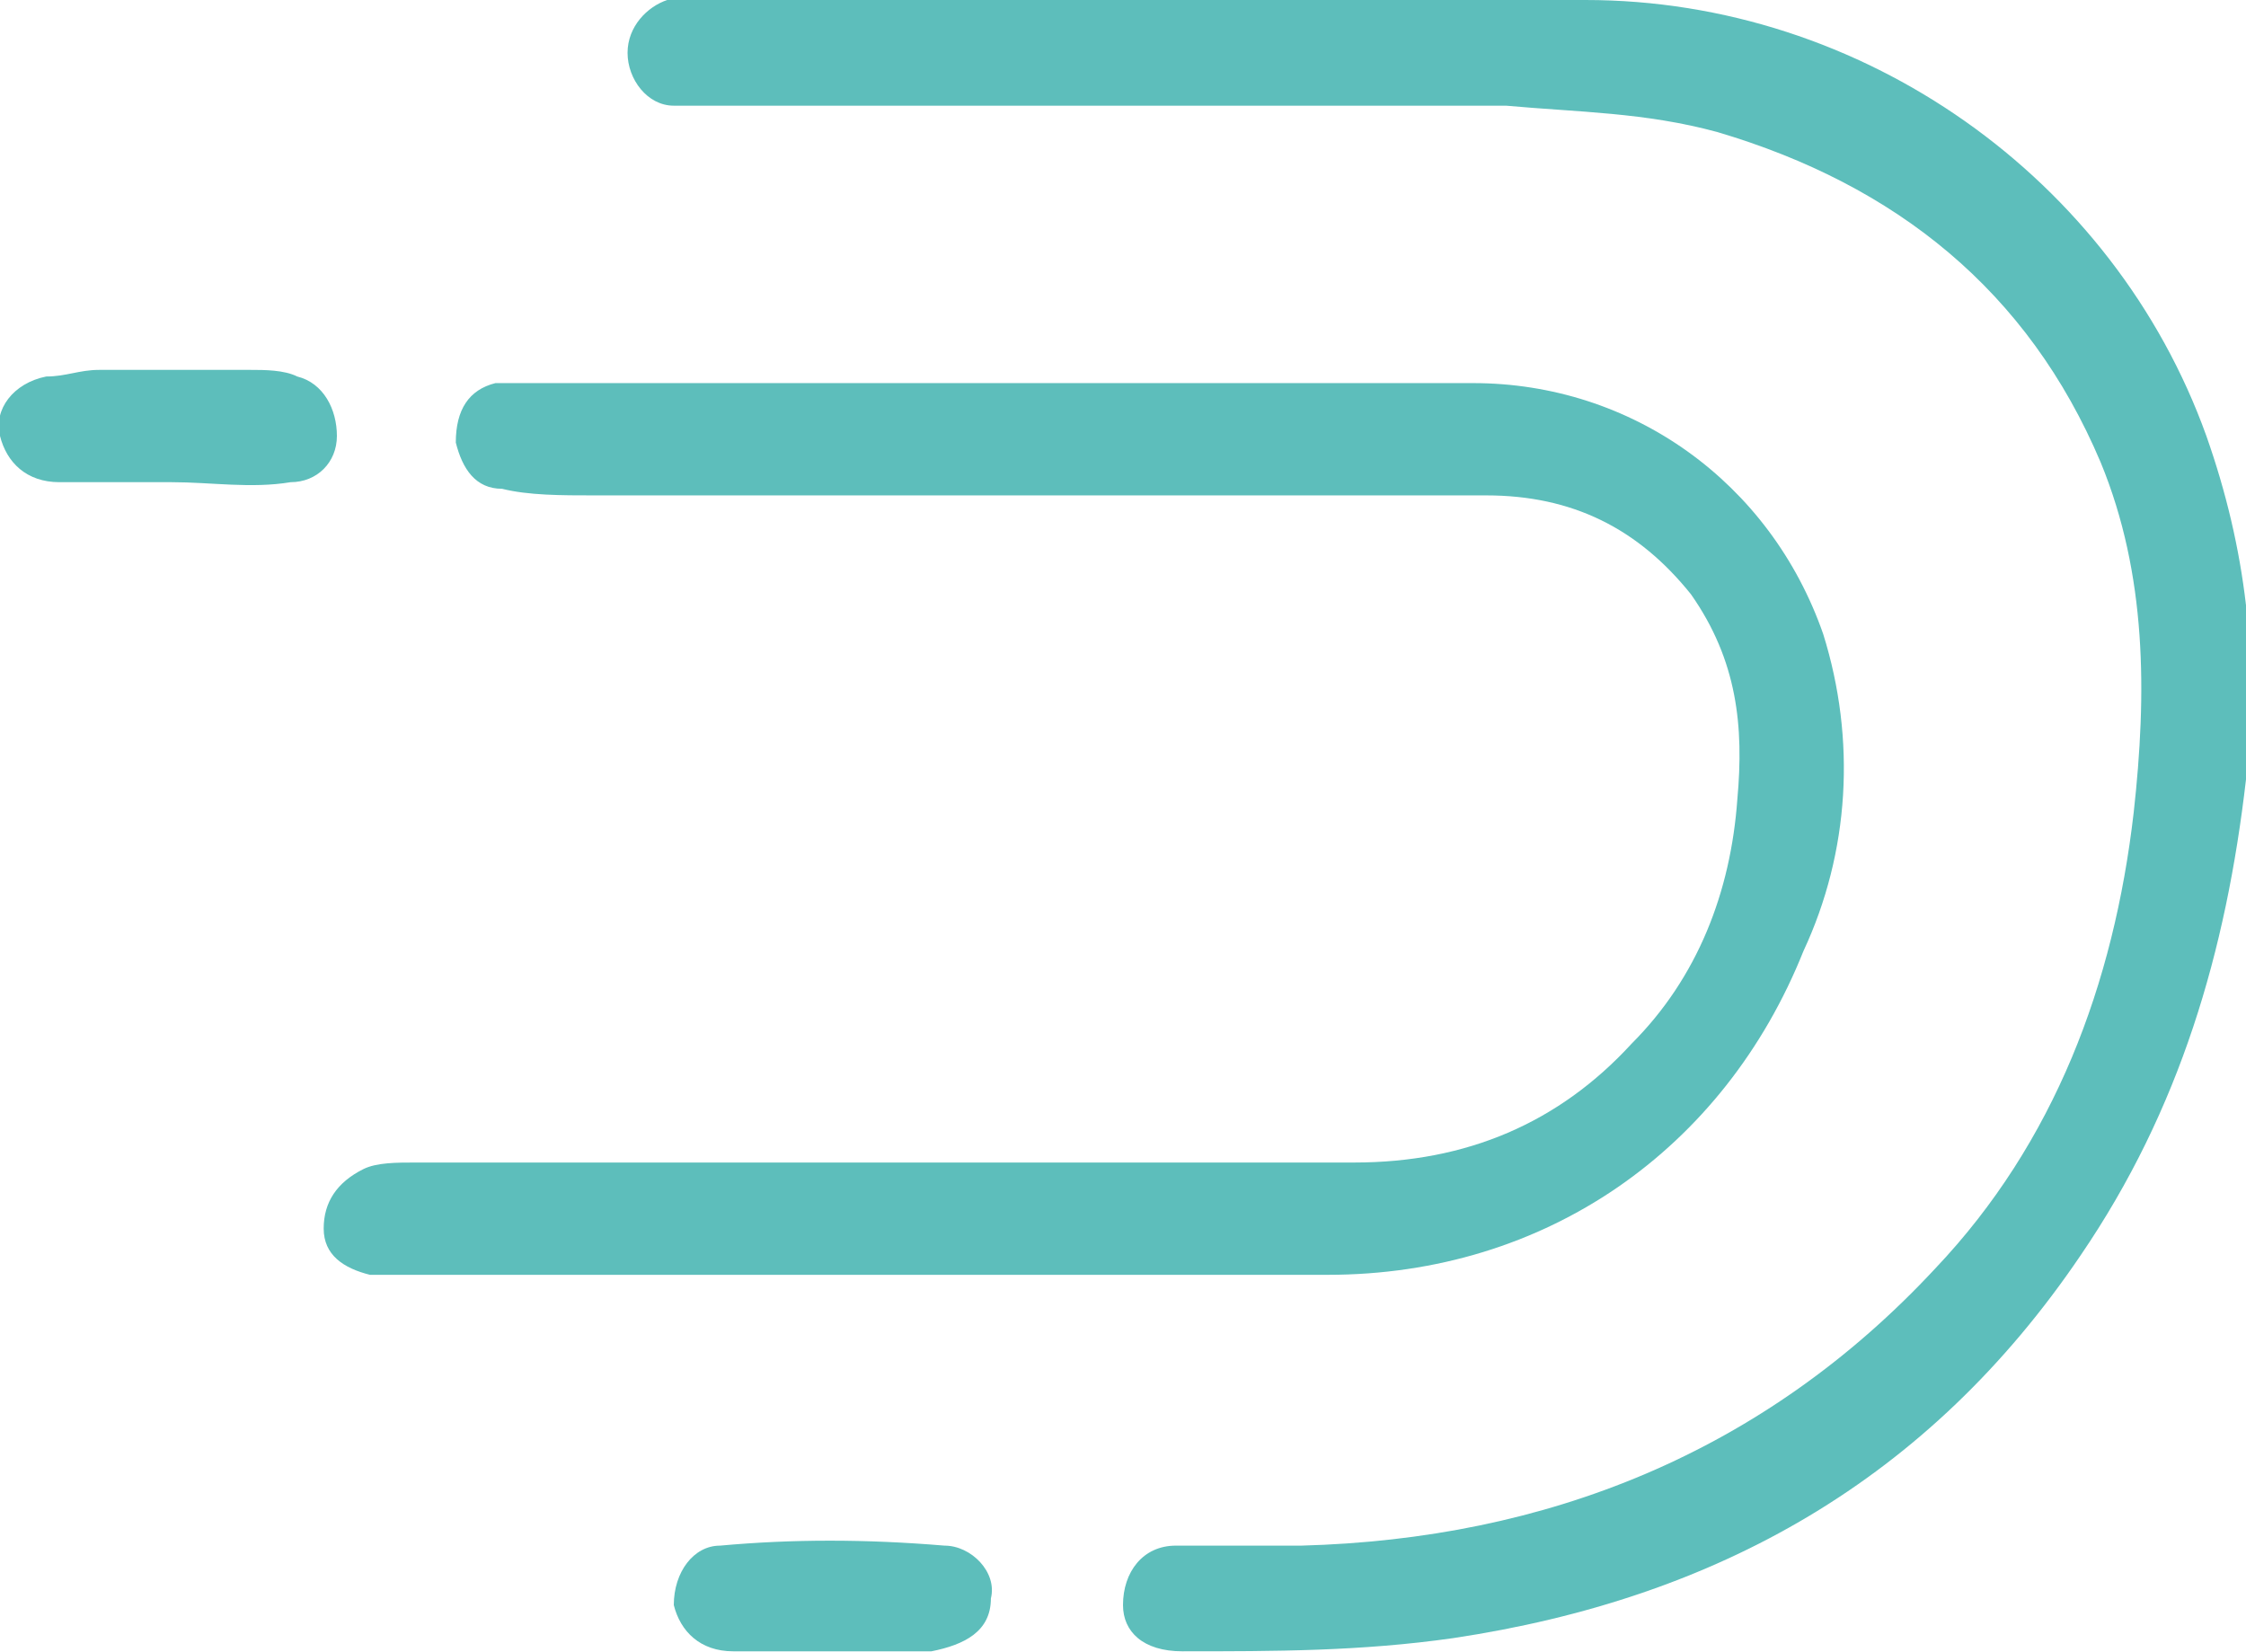
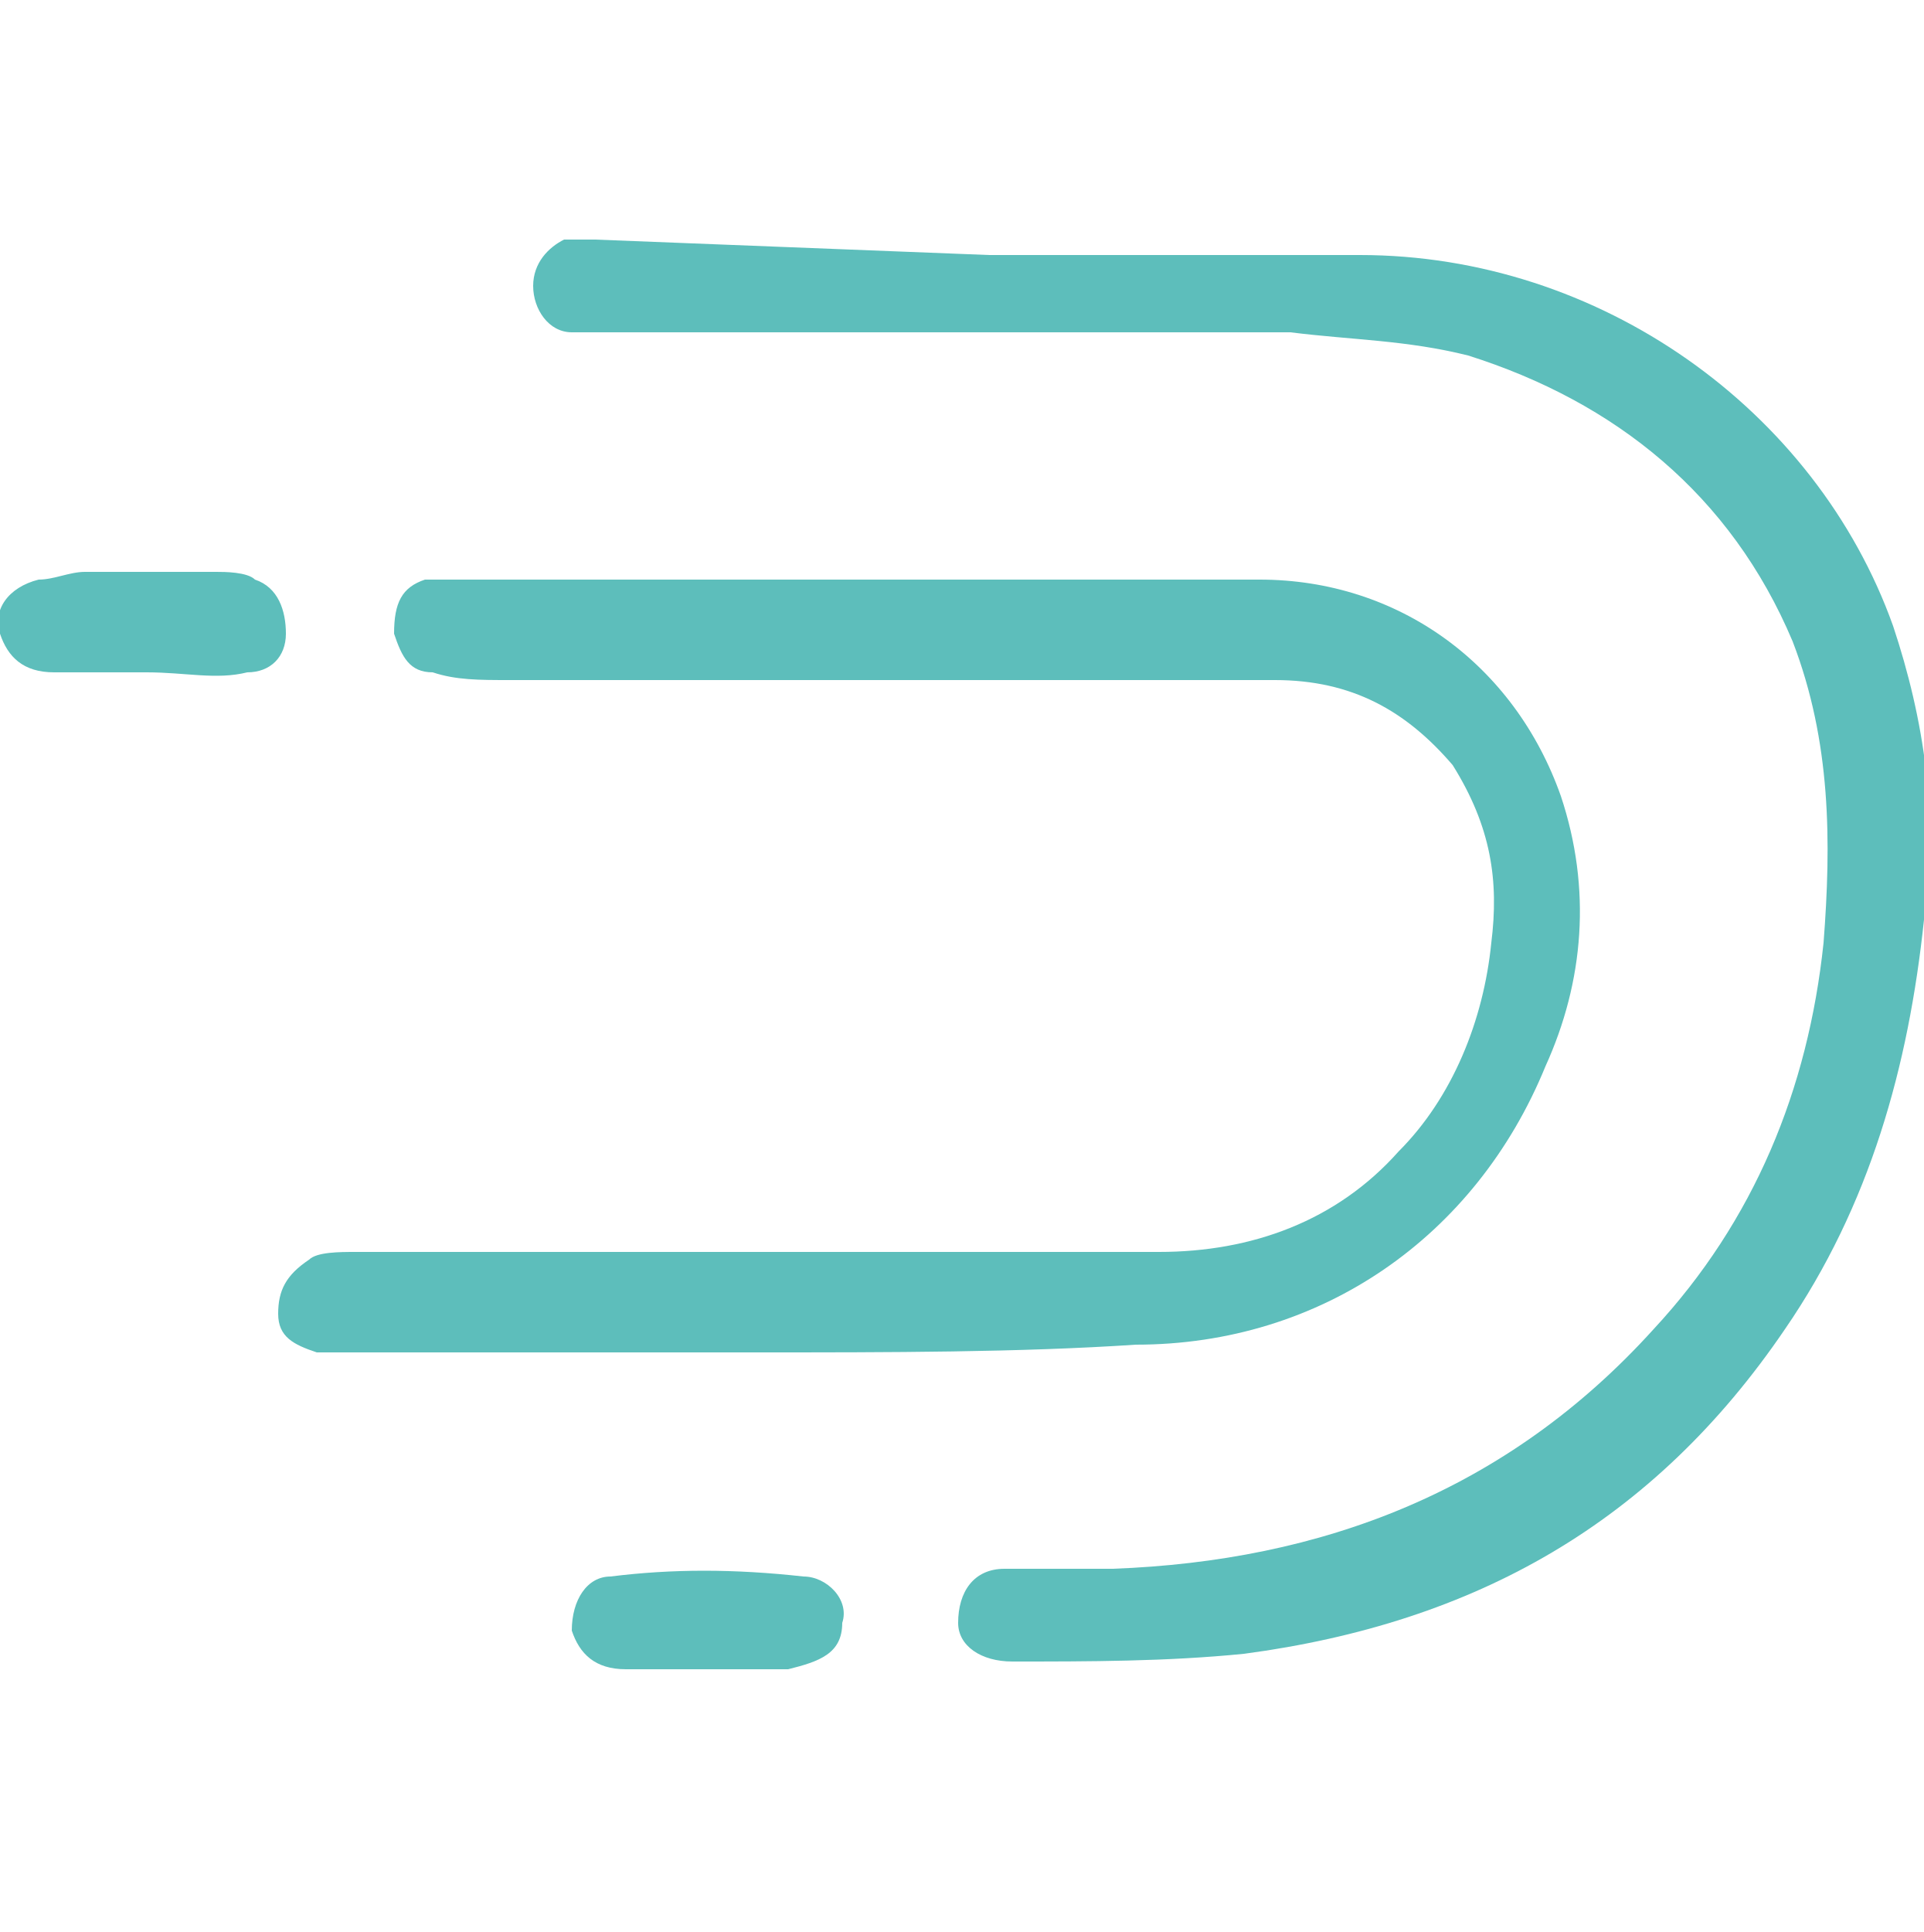
- <svg xmlns="http://www.w3.org/2000/svg" version="1.1" id="圖層_1" x="0px" y="0px" viewBox="-403 285.3 34 25" style="enable-background:new -403 285.3 34 25;" xml:space="preserve">
+ <svg xmlns="http://www.w3.org/2000/svg" version="1.1" id="圖層_1" x="0px" y="0px" viewBox="-275.5 408.9 24.9 25" style="enable-background:new -275.5 408.9 24.9 25;" xml:space="preserve">
  <style type="text/css">
	.st0{fill:#5DBEBB;}
</style>
  <g>
-     <path class="st0" d="M-385.5,285.3c2.2,0,4.3,0,6.5,0c4.2,0,8,2.7,9.4,6.6c0.6,1.7,0.8,3.4,0.6,5.2c-0.3,2.6-1,5-2.5,7.2   c-2.3,3.4-5.5,5.2-9.5,5.8c-1.4,0.2-2.7,0.2-4.1,0.2c-0.6,0-0.9-0.3-0.9-0.7c0-0.5,0.3-0.9,0.8-0.9c0.6,0,1.2,0,1.9,0   c3.7-0.1,7-1.4,9.6-4.2c1.8-1.9,2.7-4.3,3-6.9c0.2-1.8,0.2-3.6-0.5-5.3c-1.1-2.6-3.1-4.2-5.8-5c-1.1-0.3-2.1-0.3-3.2-0.4   c-4,0-8.1,0-12.1,0c-0.2,0-0.3,0-0.5,0c-0.4,0-0.7-0.4-0.7-0.8s0.3-0.7,0.6-0.8c0.2,0,0.4,0,0.6,0L-385.5,285.3L-385.5,285.3z" />
-     <path class="st0" d="M-389.7,304.6h-7.2c-0.2,0-0.3,0-0.5,0c-0.4-0.1-0.7-0.3-0.7-0.7c0-0.4,0.2-0.7,0.6-0.9   c0.2-0.1,0.5-0.1,0.8-0.1c4.7,0,9.5,0,14.2,0c1.7,0,3.1-0.6,4.2-1.8c1-1,1.5-2.3,1.6-3.7c0.1-1.1,0-2.1-0.7-3.1   c-0.8-1-1.8-1.5-3.1-1.5c-4.5,0-9,0-13.5,0c-0.5,0-1,0-1.4-0.1c-0.4,0-0.6-0.3-0.7-0.7c0-0.5,0.2-0.8,0.6-0.9c0.1,0,0.3,0,0.4,0   h14.4c2.4,0,4.5,1.5,5.3,3.8c0.5,1.6,0.4,3.3-0.3,4.8c-1.2,3-3.9,4.9-7.2,4.9C-385,304.6-387.3,304.6-389.7,304.6L-389.7,304.6z    M-400.4,292.6c-0.6,0-1.1,0-1.7,0c-0.5,0-0.8-0.3-0.9-0.7s0.2-0.8,0.7-0.9c0.3,0,0.5-0.1,0.8-0.1c0.8,0,1.5,0,2.3,0   c0.2,0,0.5,0,0.7,0.1c0.4,0.1,0.6,0.5,0.6,0.9s-0.3,0.7-0.7,0.7C-399.2,292.7-399.8,292.6-400.4,292.6L-400.4,292.6z M-390.3,310.3   c-0.5,0-1,0-1.6,0c-0.5,0-0.8-0.3-0.9-0.7c0-0.5,0.3-0.9,0.7-0.9c1.1-0.1,2.2-0.1,3.4,0c0.4,0,0.8,0.4,0.7,0.8l0,0   c0,0.5-0.4,0.7-0.9,0.8L-390.3,310.3L-390.3,310.3z" />
+     <path class="st0" d="M-262.7,412.2c1.6,0,3.1,0,4.8,0c3.1,0,5.9,2,6.9,4.8c0.4,1.2,0.6,2.5,0.4,3.8c-0.2,1.9-0.7,3.7-1.8,5.3   c-1.7,2.5-4,3.8-7,4.2c-1,0.1-2,0.1-3,0.1c-0.4,0-0.7-0.2-0.7-0.5c0-0.4,0.2-0.7,0.6-0.7c0.4,0,0.9,0,1.4,0c2.7-0.1,5.1-1,7-3.1   c1.3-1.4,2-3.1,2.2-5c0.1-1.3,0.1-2.6-0.4-3.9c-0.8-1.9-2.3-3.1-4.2-3.7c-0.8-0.2-1.5-0.2-2.3-0.3c-2.9,0-5.9,0-8.9,0   c-0.1,0-0.2,0-0.4,0c-0.3,0-0.5-0.3-0.5-0.6s0.2-0.5,0.4-0.6c0.1,0,0.3,0,0.4,0L-262.7,412.2L-262.7,412.2z" />
+     <path class="st0" d="M-265.7,426.4h-5.3c-0.1,0-0.2,0-0.4,0c-0.3-0.1-0.5-0.2-0.5-0.5s0.1-0.5,0.4-0.7c0.1-0.1,0.4-0.1,0.6-0.1   c3.4,0,7,0,10.4,0c1.2,0,2.3-0.4,3.1-1.3c0.7-0.7,1.1-1.7,1.2-2.7c0.1-0.8,0-1.5-0.5-2.3c-0.6-0.7-1.3-1.1-2.3-1.1   c-3.3,0-6.6,0-9.9,0c-0.4,0-0.7,0-1-0.1c-0.3,0-0.4-0.2-0.5-0.5c0-0.4,0.1-0.6,0.4-0.7c0.1,0,0.2,0,0.3,0h10.5   c1.8,0,3.3,1.1,3.9,2.8c0.4,1.2,0.3,2.4-0.2,3.5c-0.9,2.2-2.9,3.6-5.3,3.6C-262.3,426.4-264,426.4-265.7,426.4L-265.7,426.4z    M-273.6,417.6c-0.4,0-0.8,0-1.2,0c-0.4,0-0.6-0.2-0.7-0.5c-0.1-0.3,0.1-0.6,0.5-0.7c0.2,0,0.4-0.1,0.6-0.1c0.6,0,1.1,0,1.7,0   c0.1,0,0.4,0,0.5,0.1c0.3,0.1,0.4,0.4,0.4,0.7c0,0.3-0.2,0.5-0.5,0.5C-272.7,417.7-273.1,417.6-273.6,417.6L-273.6,417.6z    M-266.2,430.5c-0.4,0-0.7,0-1.2,0c-0.4,0-0.6-0.2-0.7-0.5c0-0.4,0.2-0.7,0.5-0.7c0.8-0.1,1.6-0.1,2.5,0c0.3,0,0.6,0.3,0.5,0.6l0,0   c0,0.4-0.3,0.5-0.7,0.6L-266.2,430.5L-266.2,430.5z" />
  </g>
</svg>
